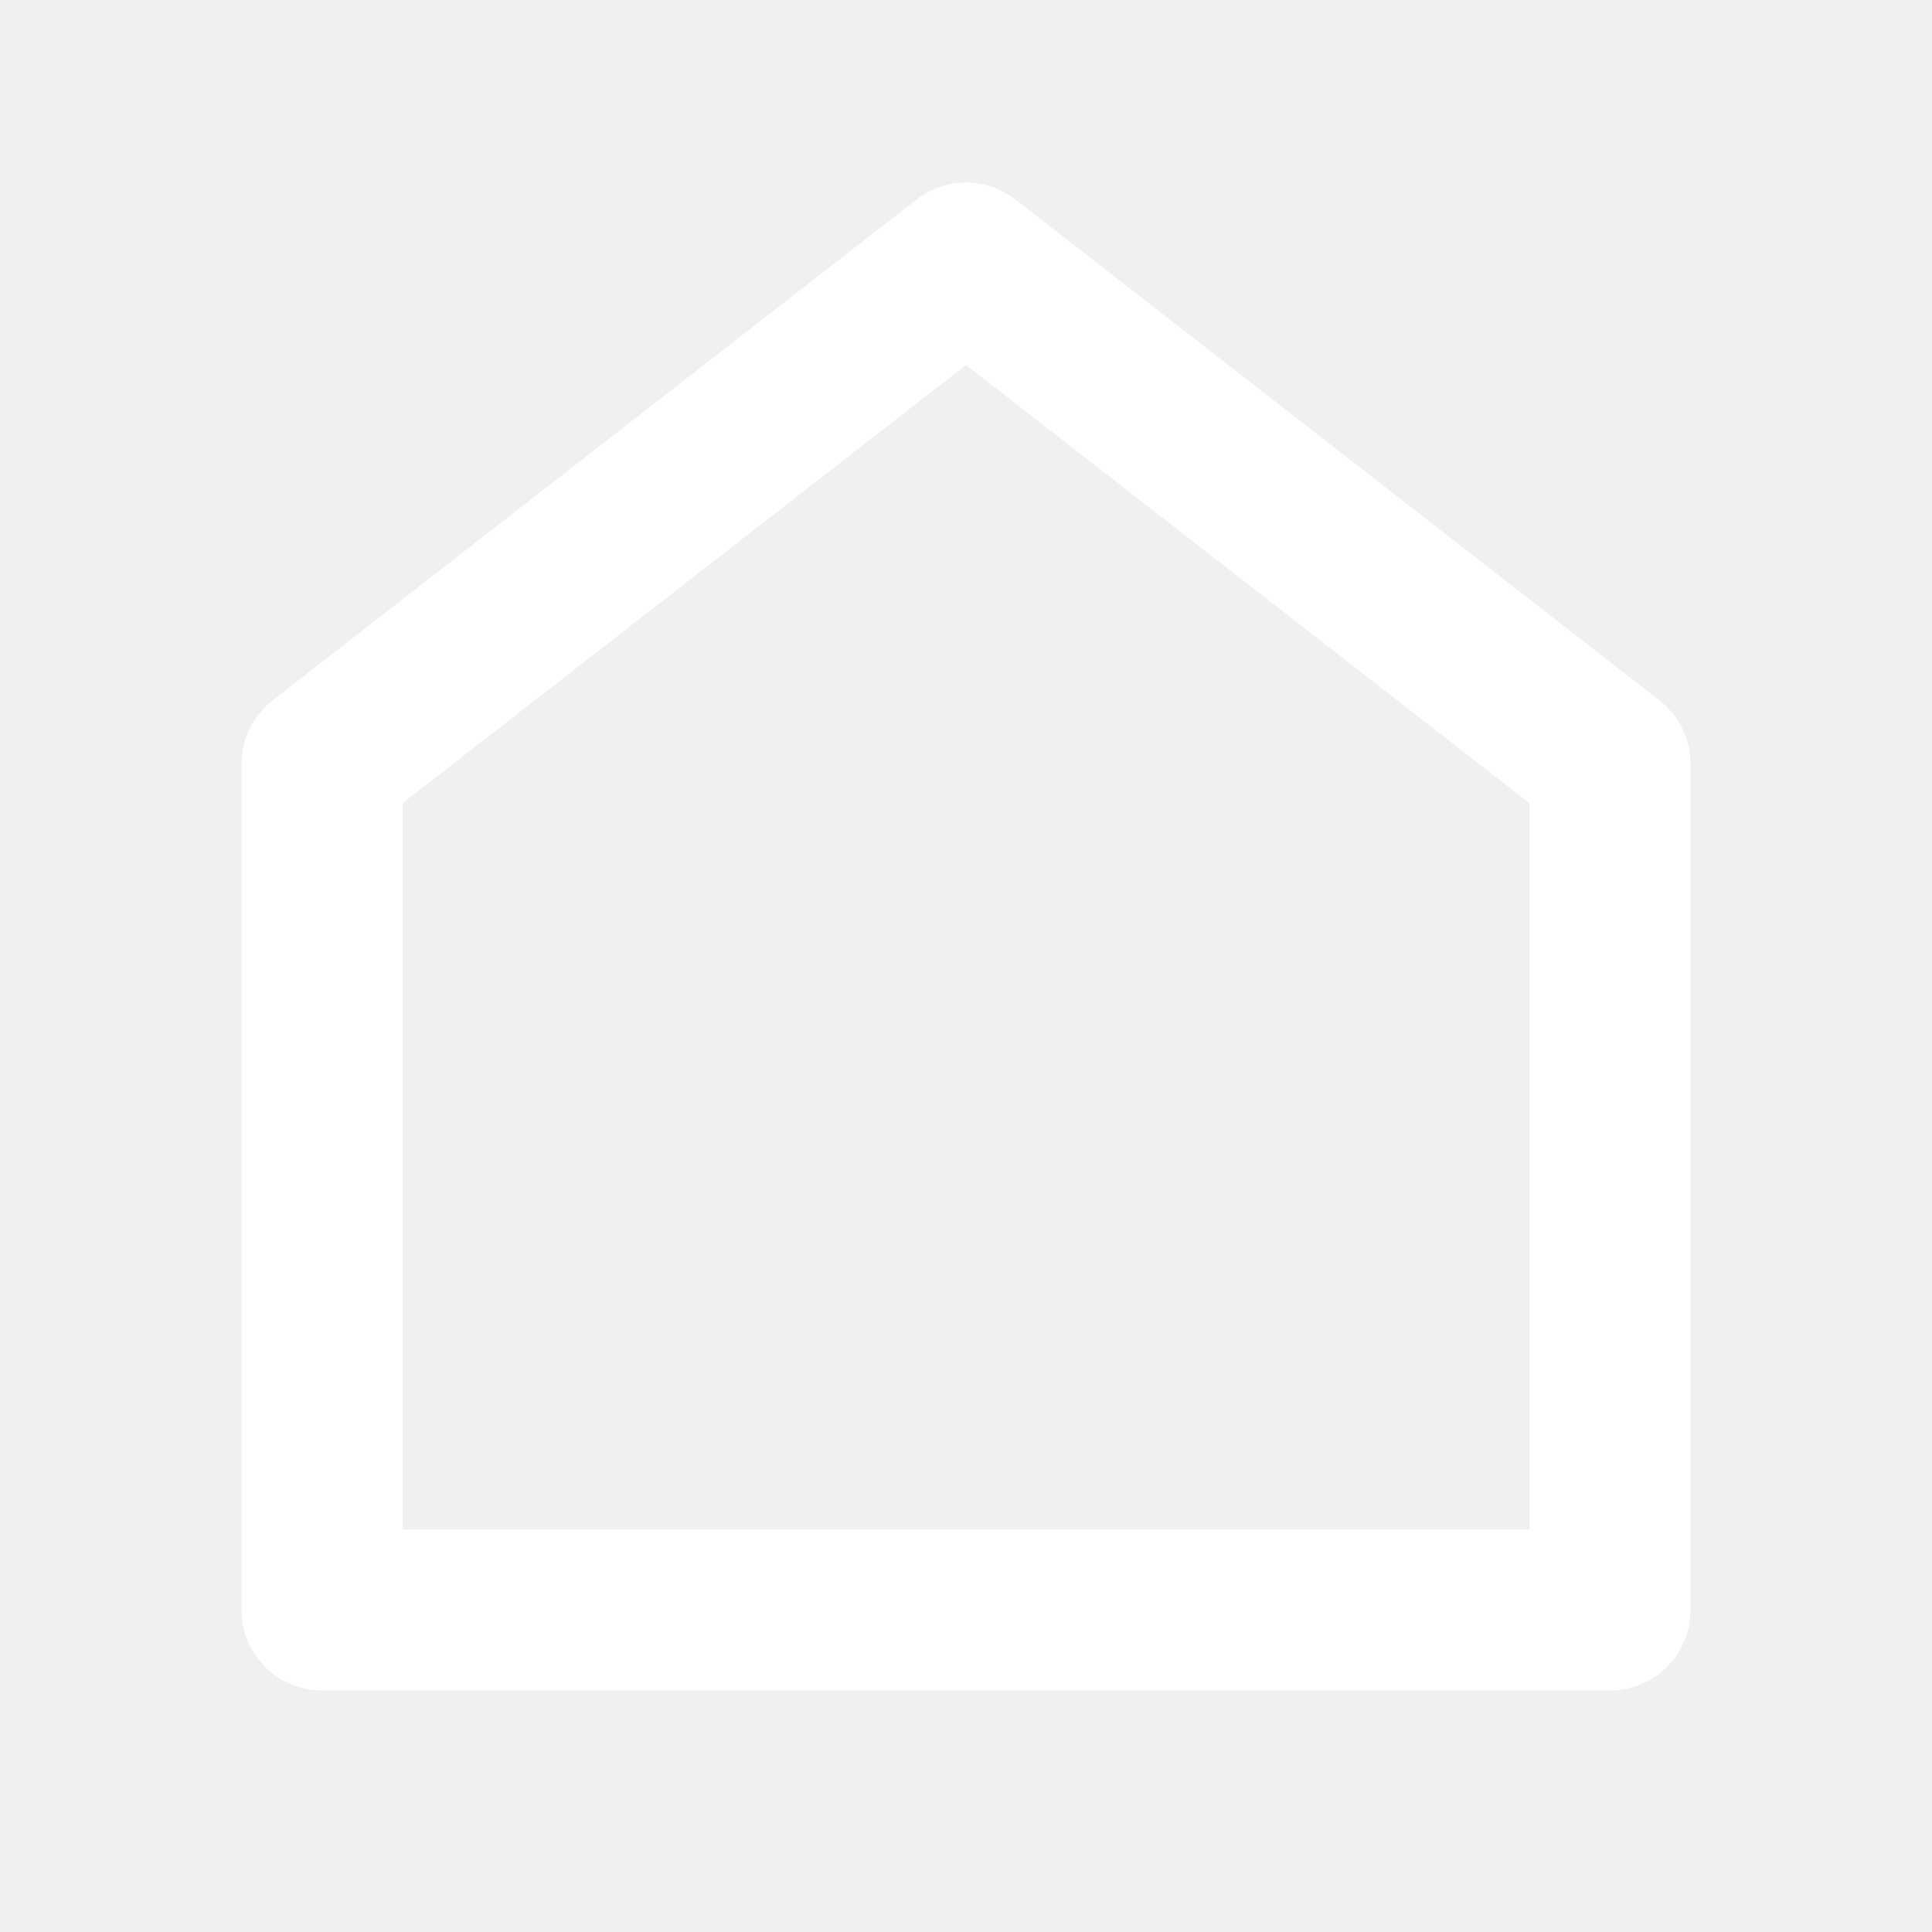
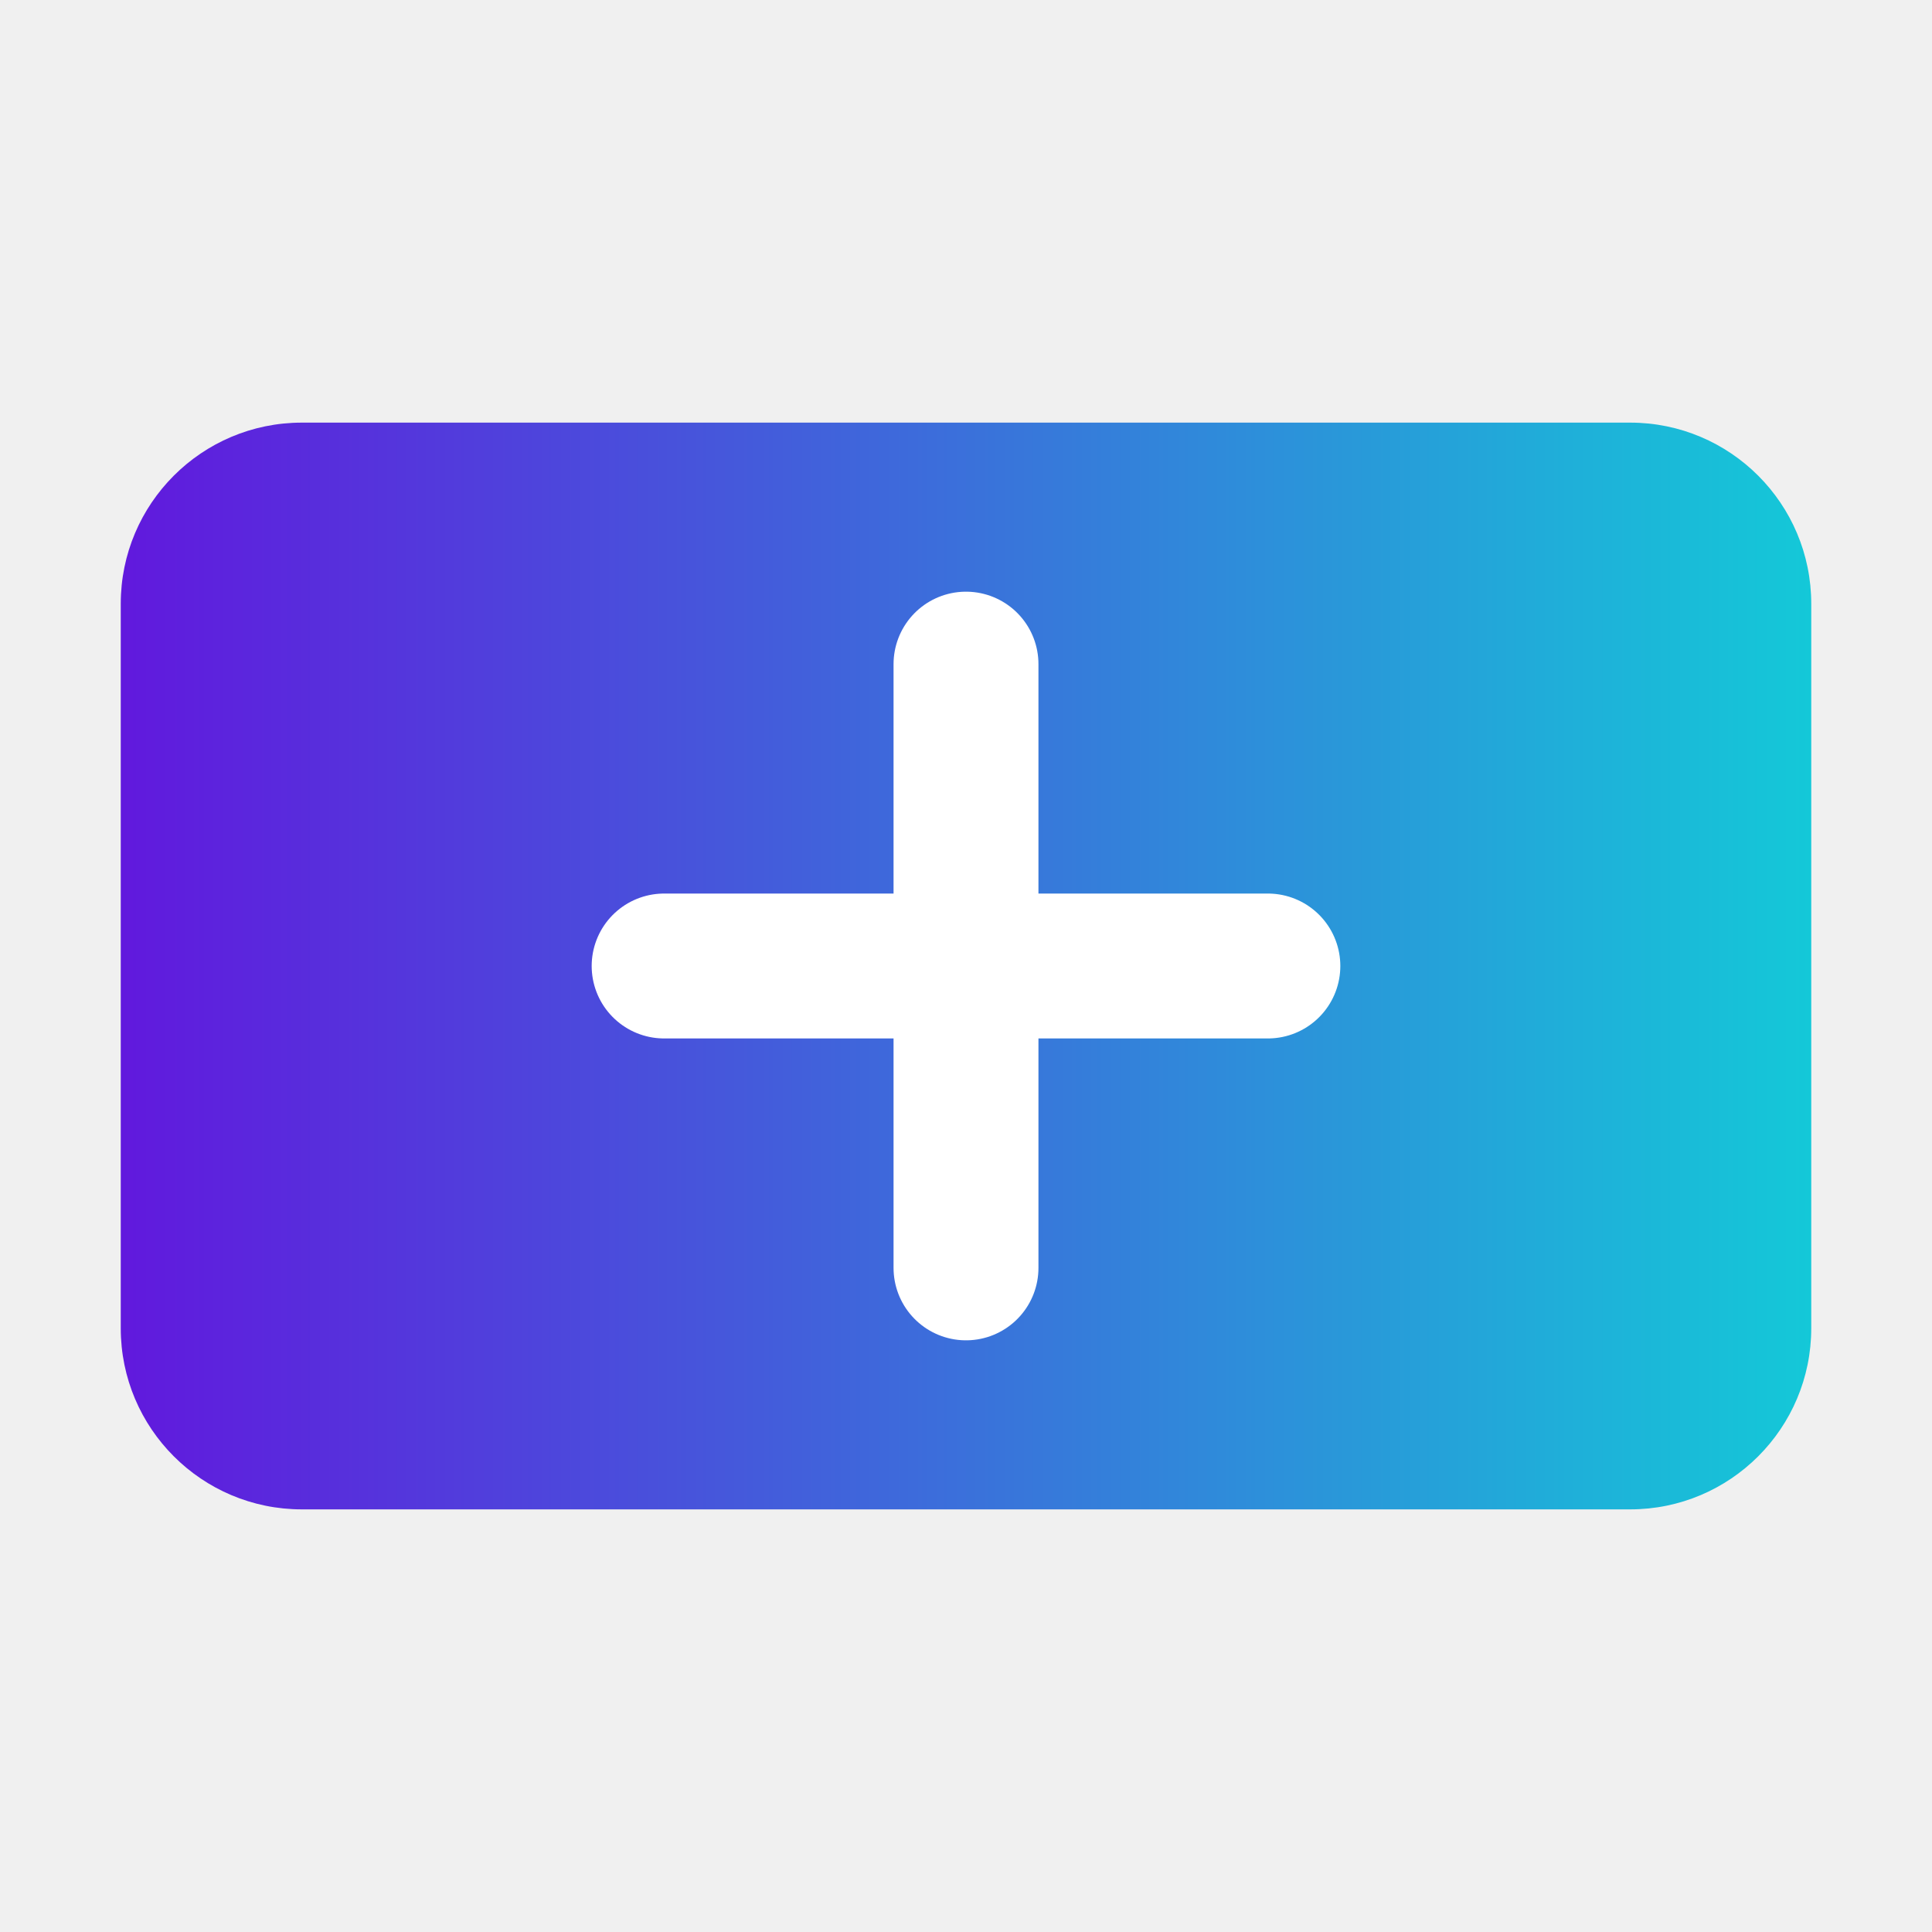
- <svg xmlns="http://www.w3.org/2000/svg" fill="#FFFFFF" width="800px" height="800px" viewBox="0 0 24 24">
-   <g>
-     <path fill="none" d="M0 0h24v24H0z" />
-     <path fill="#FFFFFF" d="M21 20a1 1 0 0 1-1 1H4a1 1 0 0 1-1-1V9.49a1 1 0 0 1 .386-.79l8-6.222a1 1 0 0 1 1.228 0l8 6.222a1 1 0 0 1 .386.79V20zm-2-1V9.978l-7-5.444-7 5.444V19h14z" />
-   </g>
+ <svg xmlns="http://www.w3.org/2000/svg" width="800px" height="800px" viewBox="0 0 32 32">
+   <defs>
+     <linearGradient id="tikbooGradient" x1="0%" y1="0%" x2="100%" y2="0%">
+       <stop offset="0%" stop-color="#6119DD" />
+       <stop offset="100%" stop-color="#14C8D8" />
+     </linearGradient>
+   </defs>
+   <rect x="2" y="7" width="28" height="18" rx="3" fill="url(#tikbooGradient)" />
+   <path d="M16 11v10M11 16h10" stroke="#FFFFFF" stroke-width="2.4" stroke-linecap="round" />
</svg>
